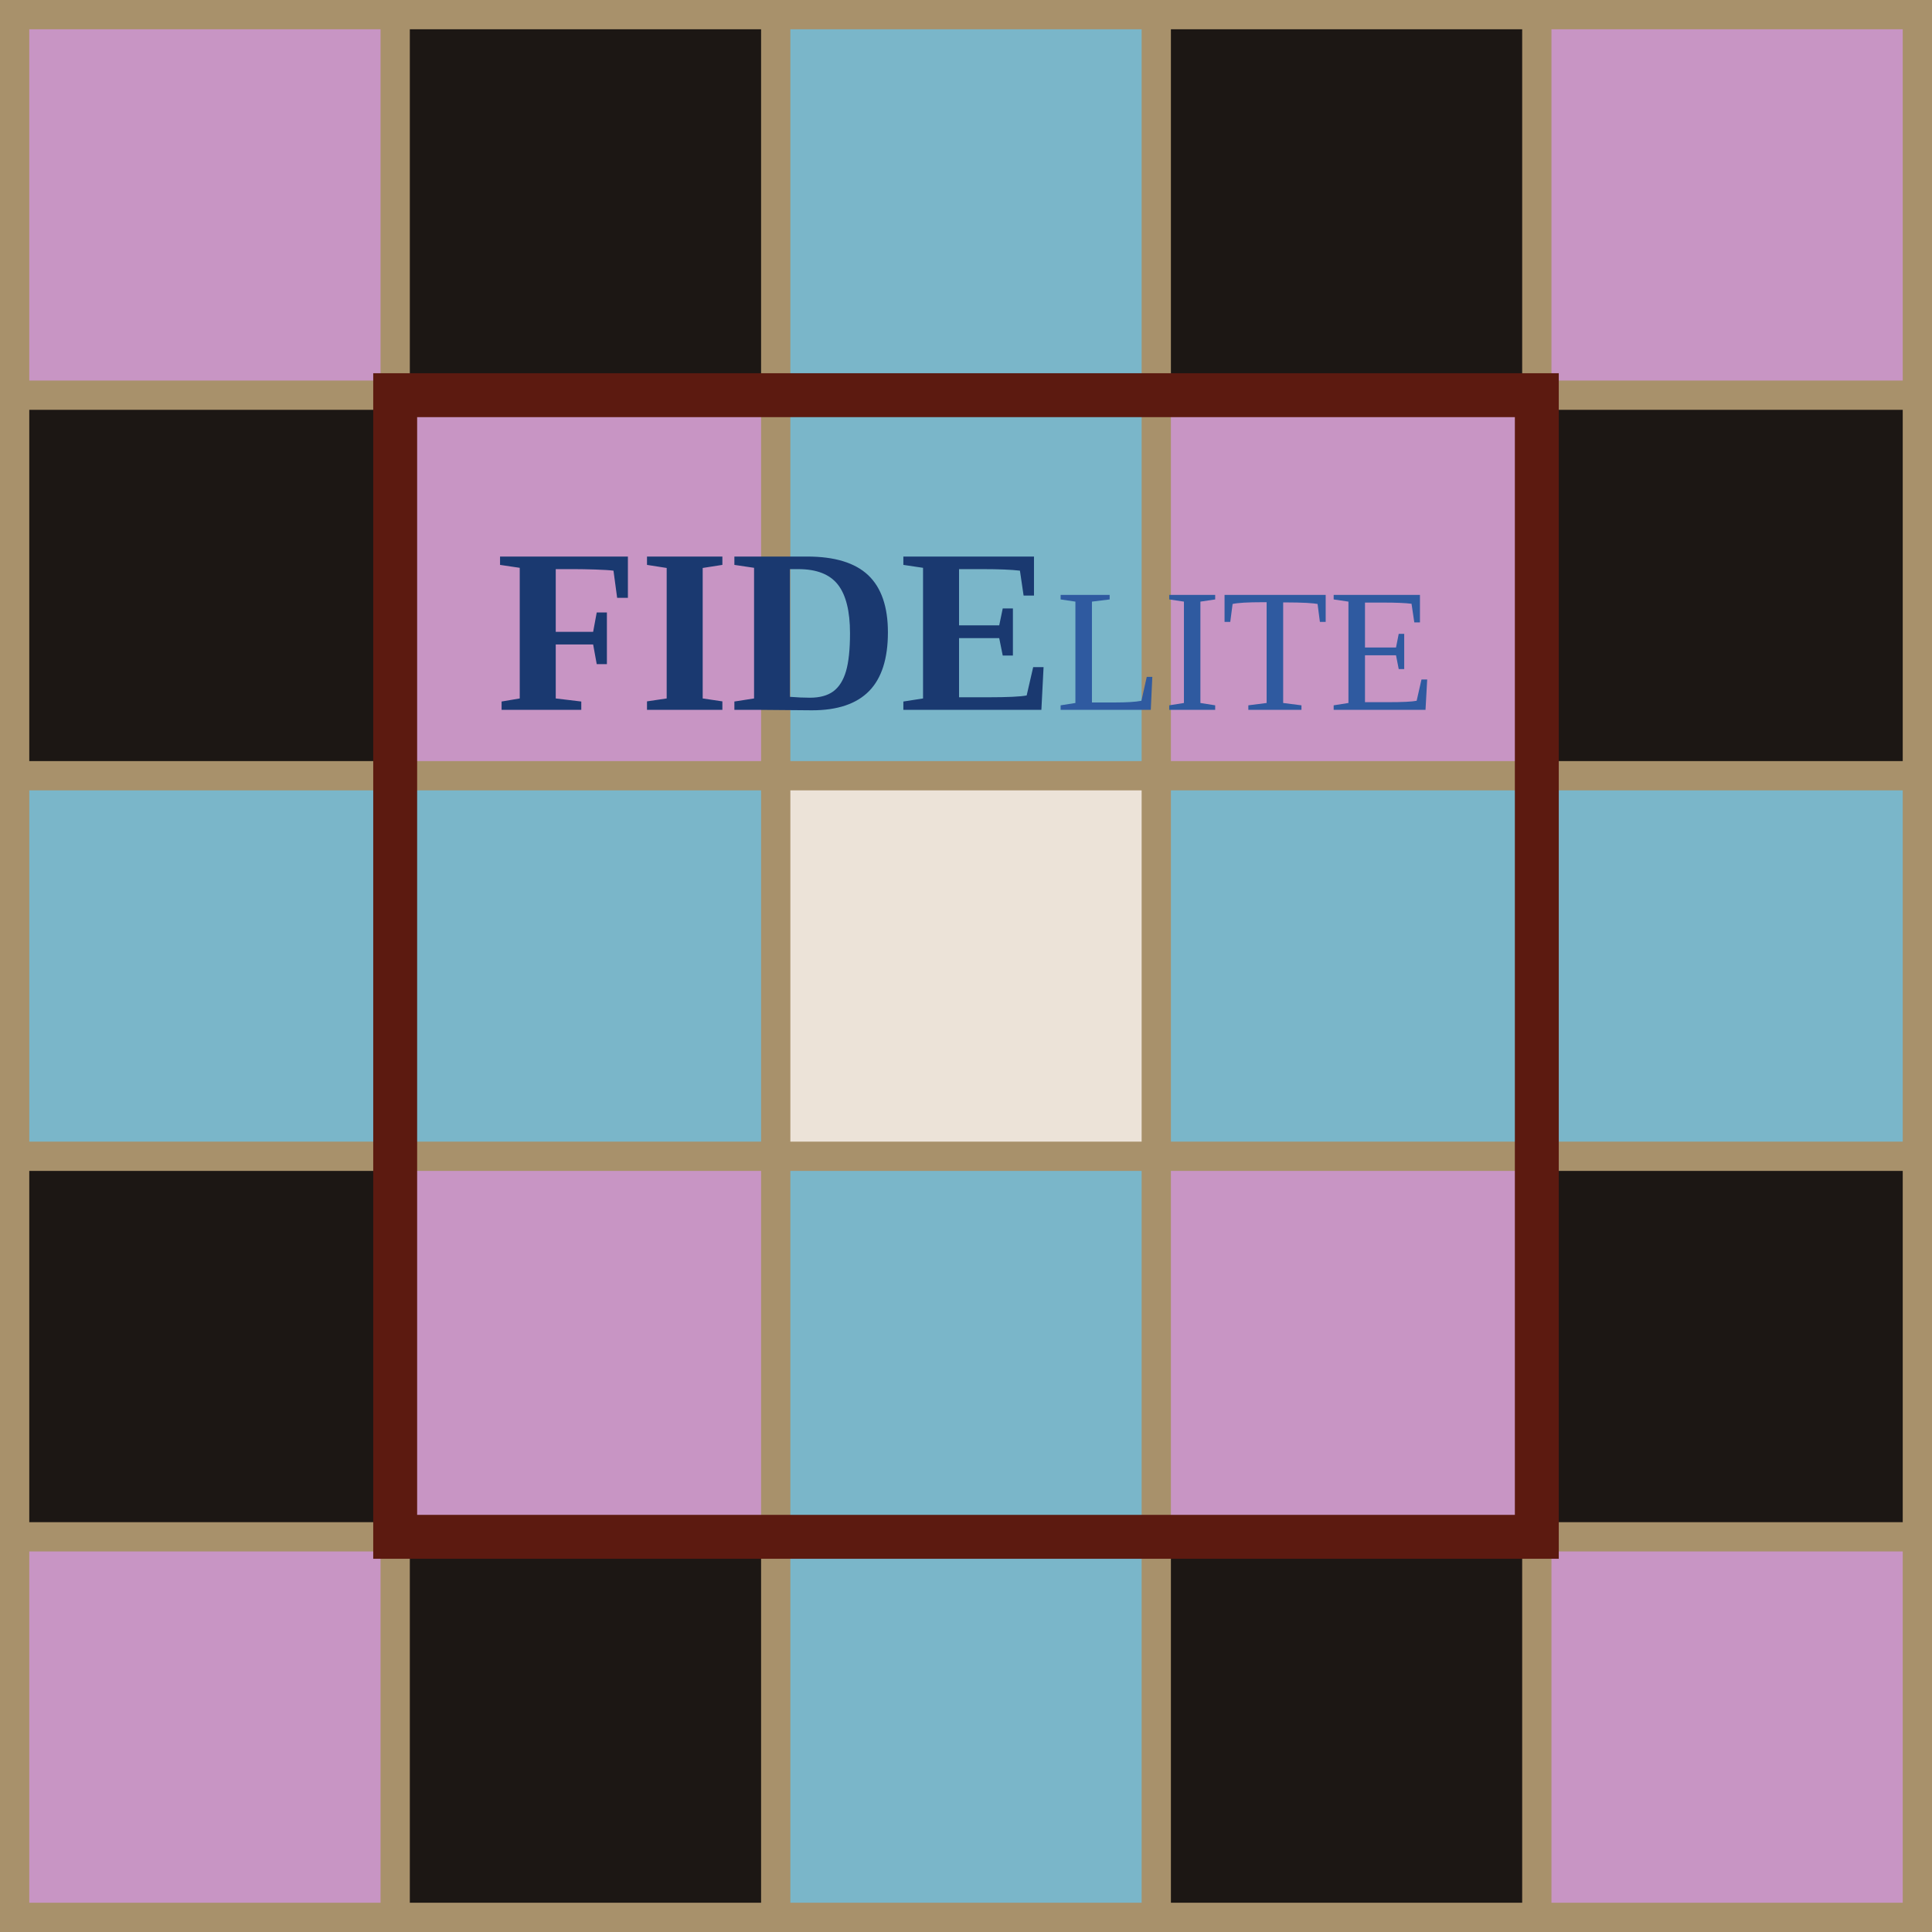
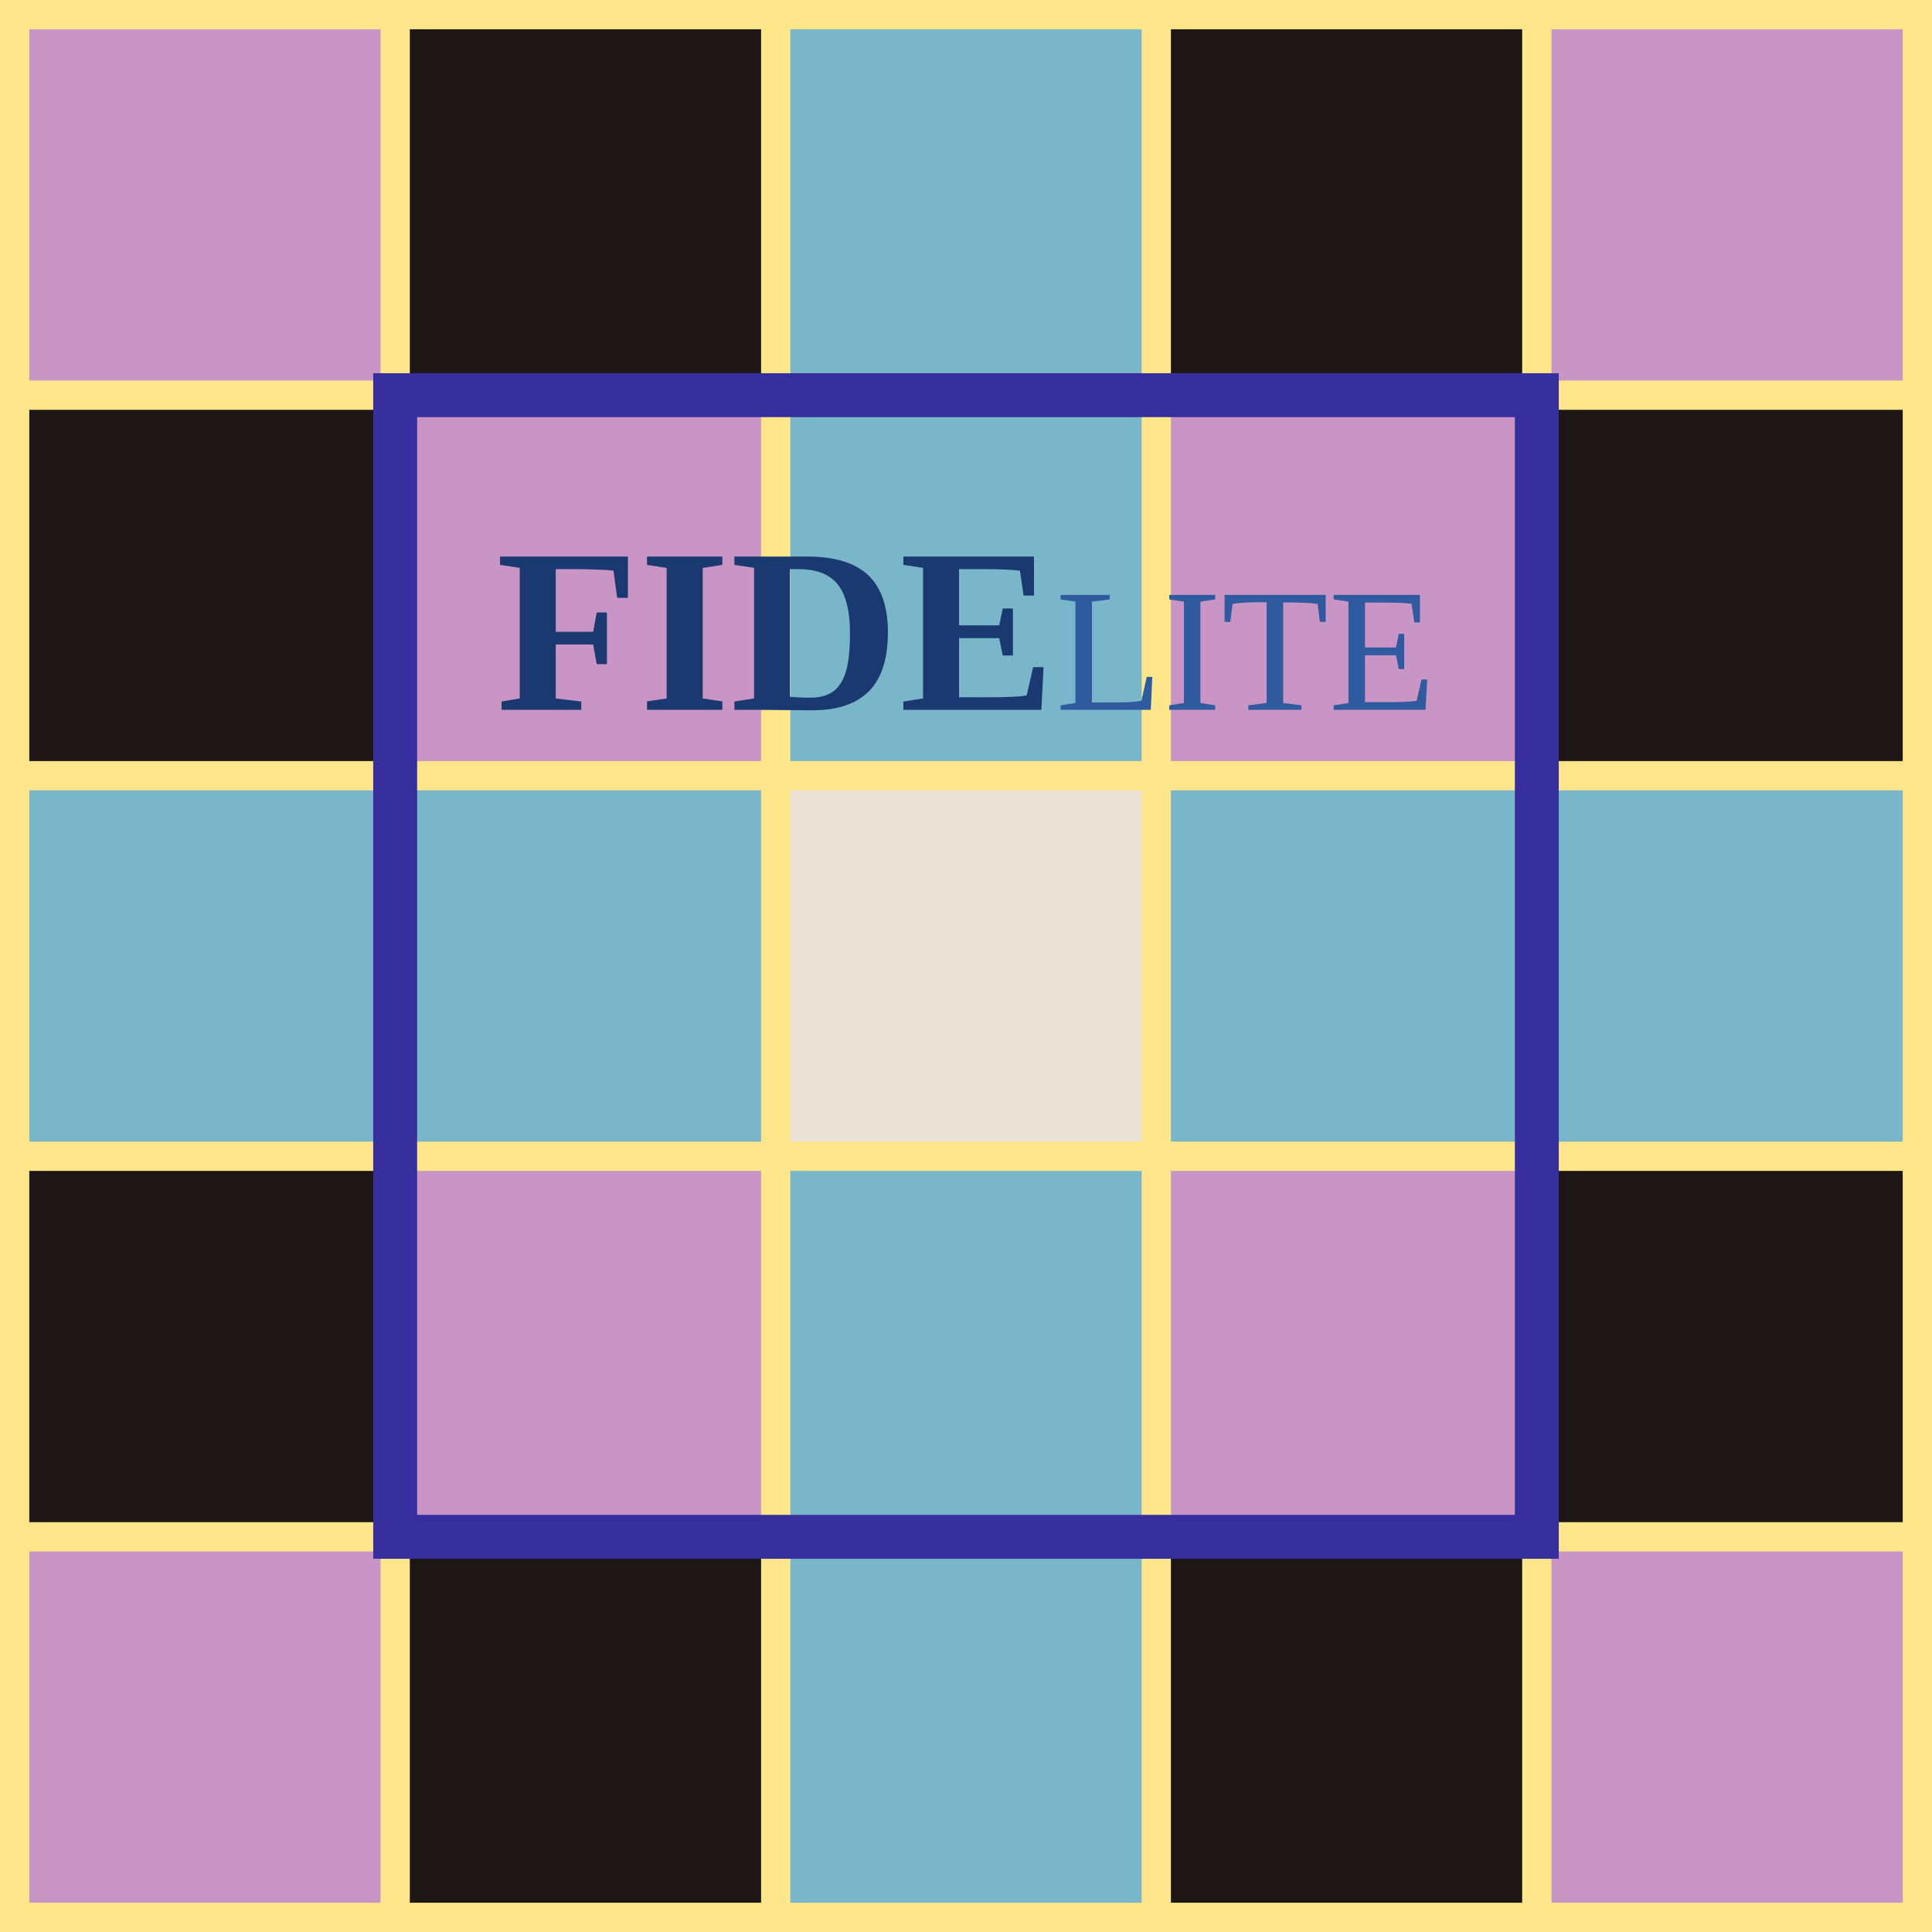
<svg xmlns="http://www.w3.org/2000/svg" viewBox="0 0 264 264" width="264" height="264" role="img" aria-label="FideLite">
-   <rect width="264" height="264" fill="#a8916b" />
+   <rect width="264" height="264" fill="#ffe68a" />
  <g fill="#1c1714">
    <rect x="56" y="4" width="48" height="48" />
    <rect x="160" y="4" width="48" height="48" />
    <rect x="4" y="56" width="48" height="48" />
    <rect x="212" y="56" width="48" height="48" />
    <rect x="4" y="160" width="48" height="48" />
    <rect x="212" y="160" width="48" height="48" />
    <rect x="56" y="212" width="48" height="48" />
    <rect x="160" y="212" width="48" height="48" />
  </g>
  <g fill="#7ab6c9">
    <rect x="108" y="4" width="48" height="48" />
    <rect x="108" y="56" width="48" height="48" />
    <rect x="4" y="108" width="48" height="48" />
    <rect x="56" y="108" width="48" height="48" />
    <rect x="160" y="108" width="48" height="48" />
    <rect x="212" y="108" width="48" height="48" />
    <rect x="108" y="160" width="48" height="48" />
    <rect x="108" y="212" width="48" height="48" />
  </g>
  <g fill="#c895c4">
    <rect x="4" y="4" width="48" height="48" />
    <rect x="212" y="4" width="48" height="48" />
    <rect x="56" y="56" width="48" height="48" />
    <rect x="160" y="56" width="48" height="48" />
    <rect x="56" y="160" width="48" height="48" />
    <rect x="160" y="160" width="48" height="48" />
    <rect x="4" y="212" width="48" height="48" />
    <rect x="212" y="212" width="48" height="48" />
  </g>
  <rect x="108" y="108" width="48" height="48" fill="#ece3d8" />
-   <rect x="54" y="54" width="156" height="156" fill="none" stroke="#5c1a10" stroke-width="6" />
+   <rect x="54" y="54" width="156" height="156" fill="none" stroke="#372f9e" stroke-width="6" />
  <path fill="#1a3970" d="M75.94 88.06V95.44L79.43 95.86V97H68.54V95.86L71.02 95.44V77.59L68.33 77.19V76.05H85.8V81.69H84.33L83.83 77.98Q83.07 77.88 81.3 77.82Q79.54 77.77 78.52 77.77H75.94V86.34H81.05L81.54 83.69H82.93V90.75H81.54L81.05 88.06Z M96.02 95.44 98.71 95.84V97H88.41V95.84L91.1 95.44V77.61L88.41 77.19V76.05H98.71V77.19L96.02 77.61Z M116.15 86.53Q116.15 82 114.49 79.88Q112.83 77.77 109.1 77.77H107.94V95.22Q109.44 95.34 110.66 95.34Q112.69 95.34 113.87 94.47Q115.05 93.59 115.6 91.73Q116.15 89.86 116.15 86.53ZM110.3 76.05Q115.94 76.05 118.64 78.6Q121.33 81.16 121.33 86.41Q121.33 91.8 118.76 94.43Q116.18 97.06 110.96 97.06L103.94 97H100.35V95.86L103.04 95.44V77.59L100.35 77.19V76.05Z M123.44 95.86 126.13 95.44V77.59L123.44 77.19V76.05H141.29V81.38H139.87L139.37 77.98Q137.62 77.77 134.3 77.77H131.05V85.45H136.54L137.02 83.14H138.41V89.58H137.02L136.54 87.2H131.05V95.28H135.01Q139.04 95.28 140.29 95.03L141.18 91.16H142.6L142.3 97H123.44Z" />
  <path fill="#2f5aa0" d="M151.63 81.91 149.21 82.21V95.99H152.3Q154.8 95.99 155.97 95.76L156.7 92.49H157.46L157.25 97H144.93V96.38L146.95 96.06V82.21L144.93 81.91V81.29H151.63Z M164.03 96.06 166.05 96.38V97H159.77V96.38L161.78 96.06V82.21L159.77 81.91V81.29H166.05V81.91L164.03 82.21Z M170.58 97V96.38L173.08 96.06V82.29H172.48Q169.52 82.29 168.43 82.53L168.11 84.98H167.33V81.29H181.15V84.98H180.36L180.04 82.53Q179.69 82.45 178.51 82.38Q177.32 82.32 175.92 82.32H175.34V96.06L177.84 96.38V97Z M182.24 96.38 184.26 96.06V82.21L182.24 81.91V81.29H194.03V85.05H193.26L192.88 82.5Q191.57 82.34 189.09 82.34H186.52V88.48H190.76L191.13 86.61H191.88V91.43H191.13L190.76 89.54H186.52V95.95H189.62Q192.64 95.95 193.58 95.76L194.24 92.85H195.02L194.79 97H182.24Z" />
</svg>
